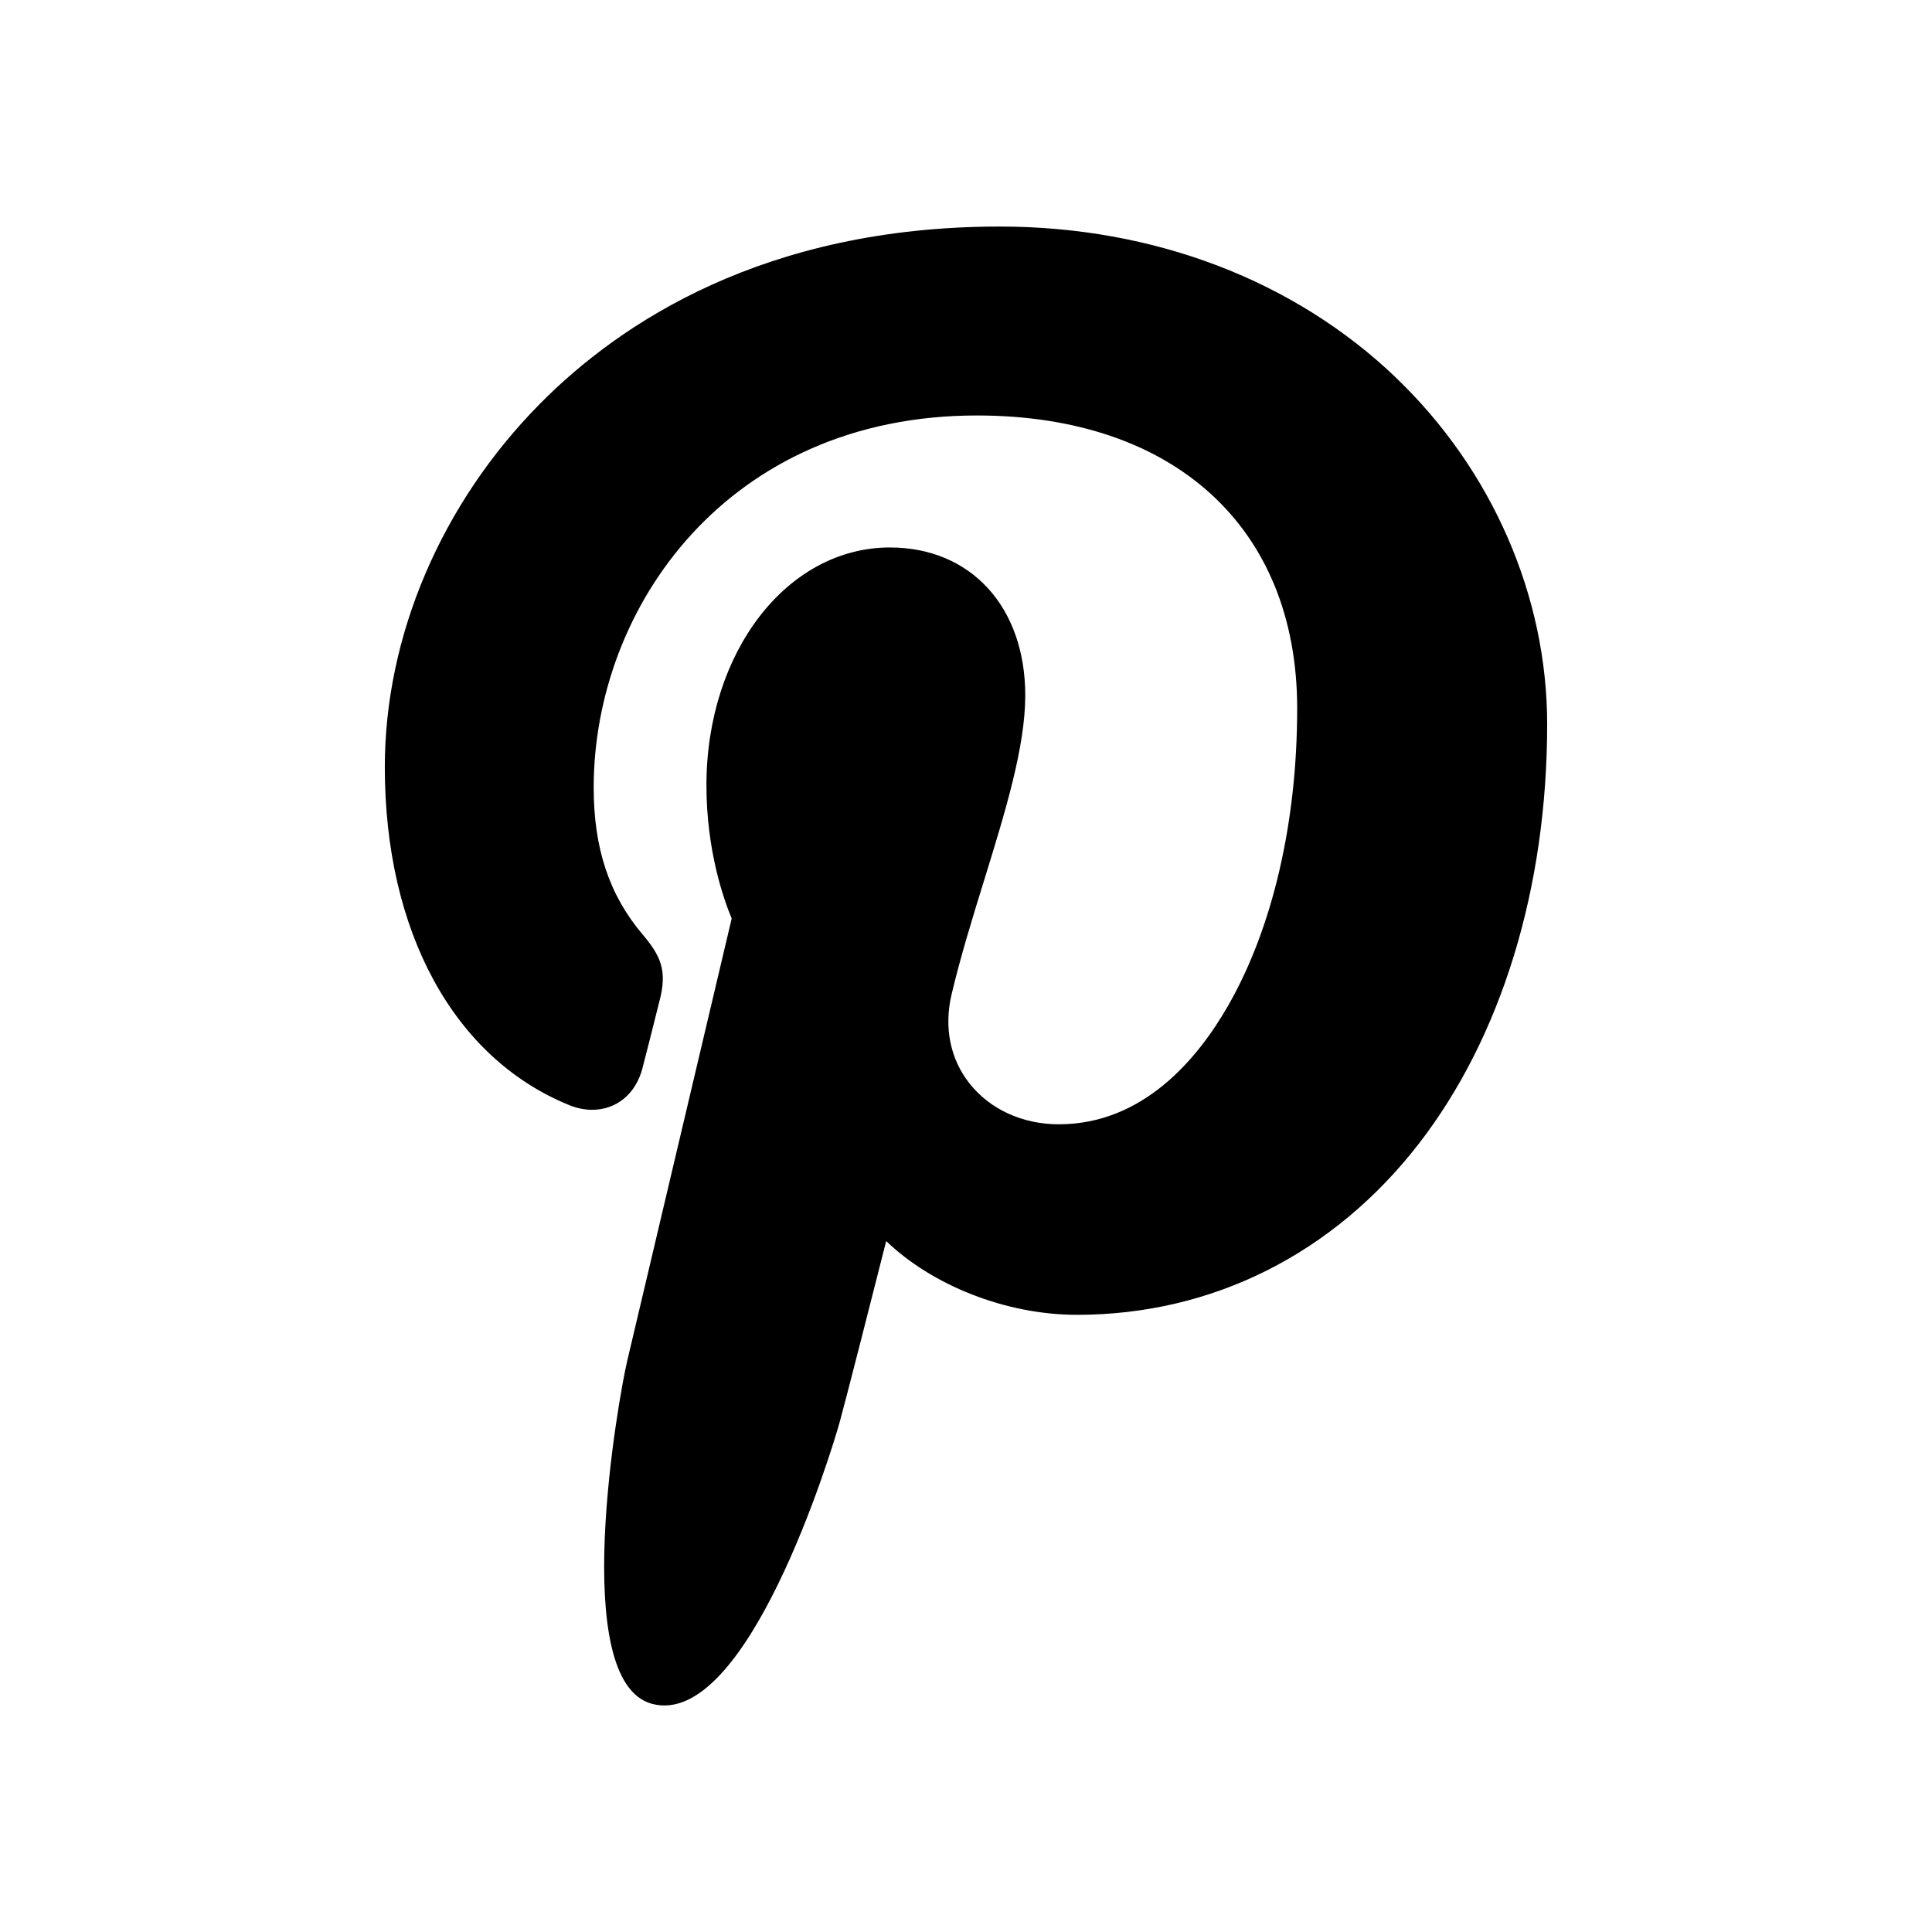
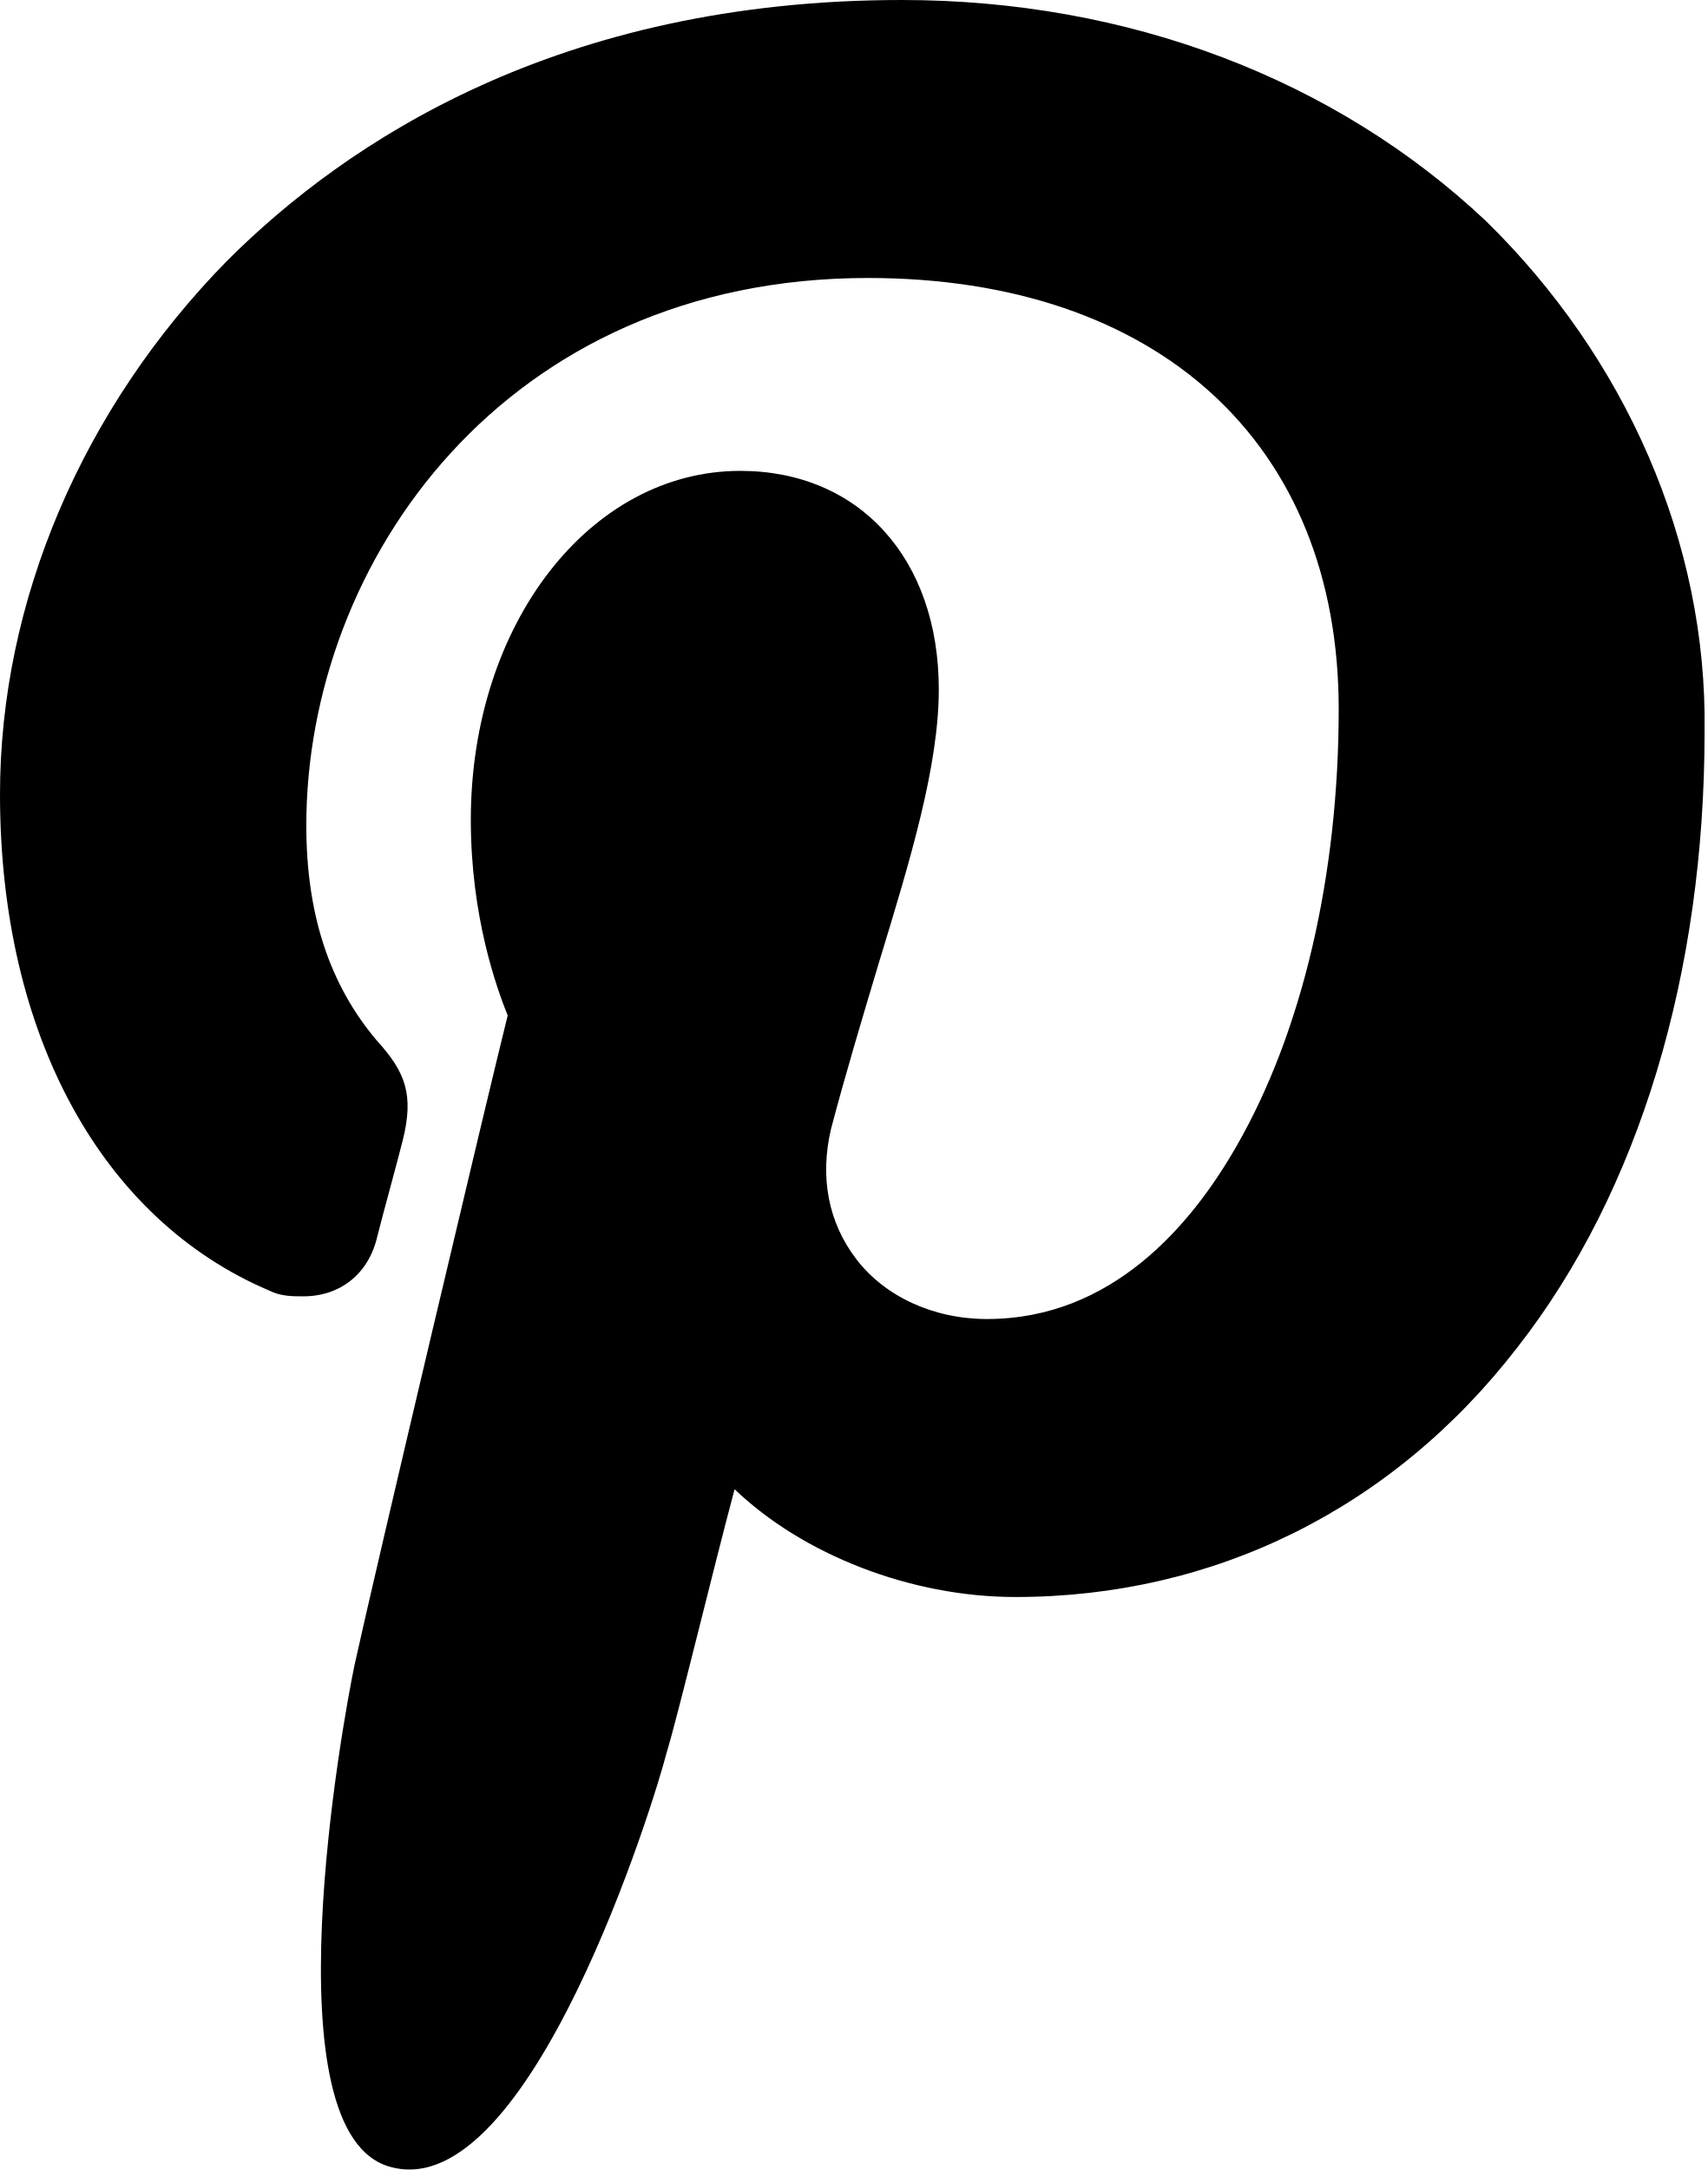
- <svg xmlns="http://www.w3.org/2000/svg" height="100" width="100" version="1.1" viewBox="0 0 100 100">
-   <path d="m72.279 19.57c-5.269-5.058-12.561-7.844-20.532-7.844-12.177 0-19.666 4.991-23.804 9.178-5.1 5.16-8.025 12.011-8.025 18.798 0 8.521 3.564 15.061 9.533 17.494 0.401 0.164 0.804 0.247 1.199 0.247 1.259 0 2.257-0.824 2.602-2.145 0.201-0.758 0.668-2.629 0.871-3.441 0.435-1.603 0.083-2.375-0.864-3.491-1.726-2.042-2.53-4.458-2.53-7.601 0-9.337 6.952-19.26 19.838-19.26 10.224 0 16.575 5.811 16.575 15.165 0 5.903-1.272 11.369-3.581 15.394-1.605 2.796-4.427 6.129-8.759 6.129-1.873 0-3.556-0.77-4.618-2.111-1.003-1.268-1.334-2.907-0.93-4.614 0.456-1.929 1.077-3.942 1.679-5.887 1.097-3.553 2.134-6.909 2.134-9.587 0-4.58-2.816-7.657-7.005-7.657-5.325 0-9.497 5.408-9.497 12.313 0 3.386 0.9 5.919 1.307 6.891-0.671 2.842-4.658 19.739-5.414 22.926-0.437 1.86-3.071 16.551 1.288 17.723 4.899 1.316 9.277-12.992 9.723-14.609 0.361-1.315 1.625-6.287 2.4-9.344 2.365 2.278 6.172 3.818 9.877 3.818 6.984 0 13.265-3.143 17.686-8.849 4.288-5.535 6.649-13.249 6.649-21.721 0-6.623-2.844-13.152-7.803-17.913z" />
+ <svg xmlns="http://www.w3.org/2000/svg" version="1.1" id="Capa_1" x="0px" y="0px" viewBox="0 0 60.2 76.5" style="enable-background:new 0 0 60.2 76.5;" xml:space="preserve">
+   <path d="M52.4,7.8C47.1,2.8,39.8,0,31.8,0C19.7,0,12.2,5,8,9.2c-5.1,5.2-8,12-8,18.8C0,36.5,3.6,43,9.5,45.5  c0.4,0.2,0.8,0.2,1.2,0.2c1.3,0,2.3-0.8,2.6-2.1c0.2-0.8,0.7-2.6,0.9-3.4c0.4-1.6,0.1-2.4-0.9-3.5c-1.7-2-2.5-4.5-2.5-7.6  c0-9.3,7-19.3,19.8-19.3c10.2,0,16.6,5.8,16.6,15.2c0,5.9-1.3,11.4-3.6,15.4c-1.6,2.8-4.4,6.1-8.8,6.1c-1.9,0-3.6-0.8-4.6-2.1  c-1-1.3-1.3-2.9-0.9-4.6c0.5-1.9,1.1-3.9,1.7-5.9c1.1-3.6,2.1-6.9,2.1-9.6c0-4.6-2.8-7.7-7-7.7c-5.3,0-9.5,5.4-9.5,12.3  c0,3.4,0.9,5.9,1.3,6.9c-0.7,2.8-4.7,19.7-5.4,22.9c-0.4,1.9-3.1,16.6,1.3,17.7c4.9,1.3,9.3-13,9.7-14.6c0.4-1.3,1.6-6.3,2.4-9.3  c2.4,2.3,6.2,3.8,9.9,3.8c7,0,13.3-3.1,17.7-8.8c4.3-5.5,6.6-13.2,6.6-21.7C60.2,19.1,57.3,12.6,52.4,7.8L52.4,7.8z" />
</svg>
